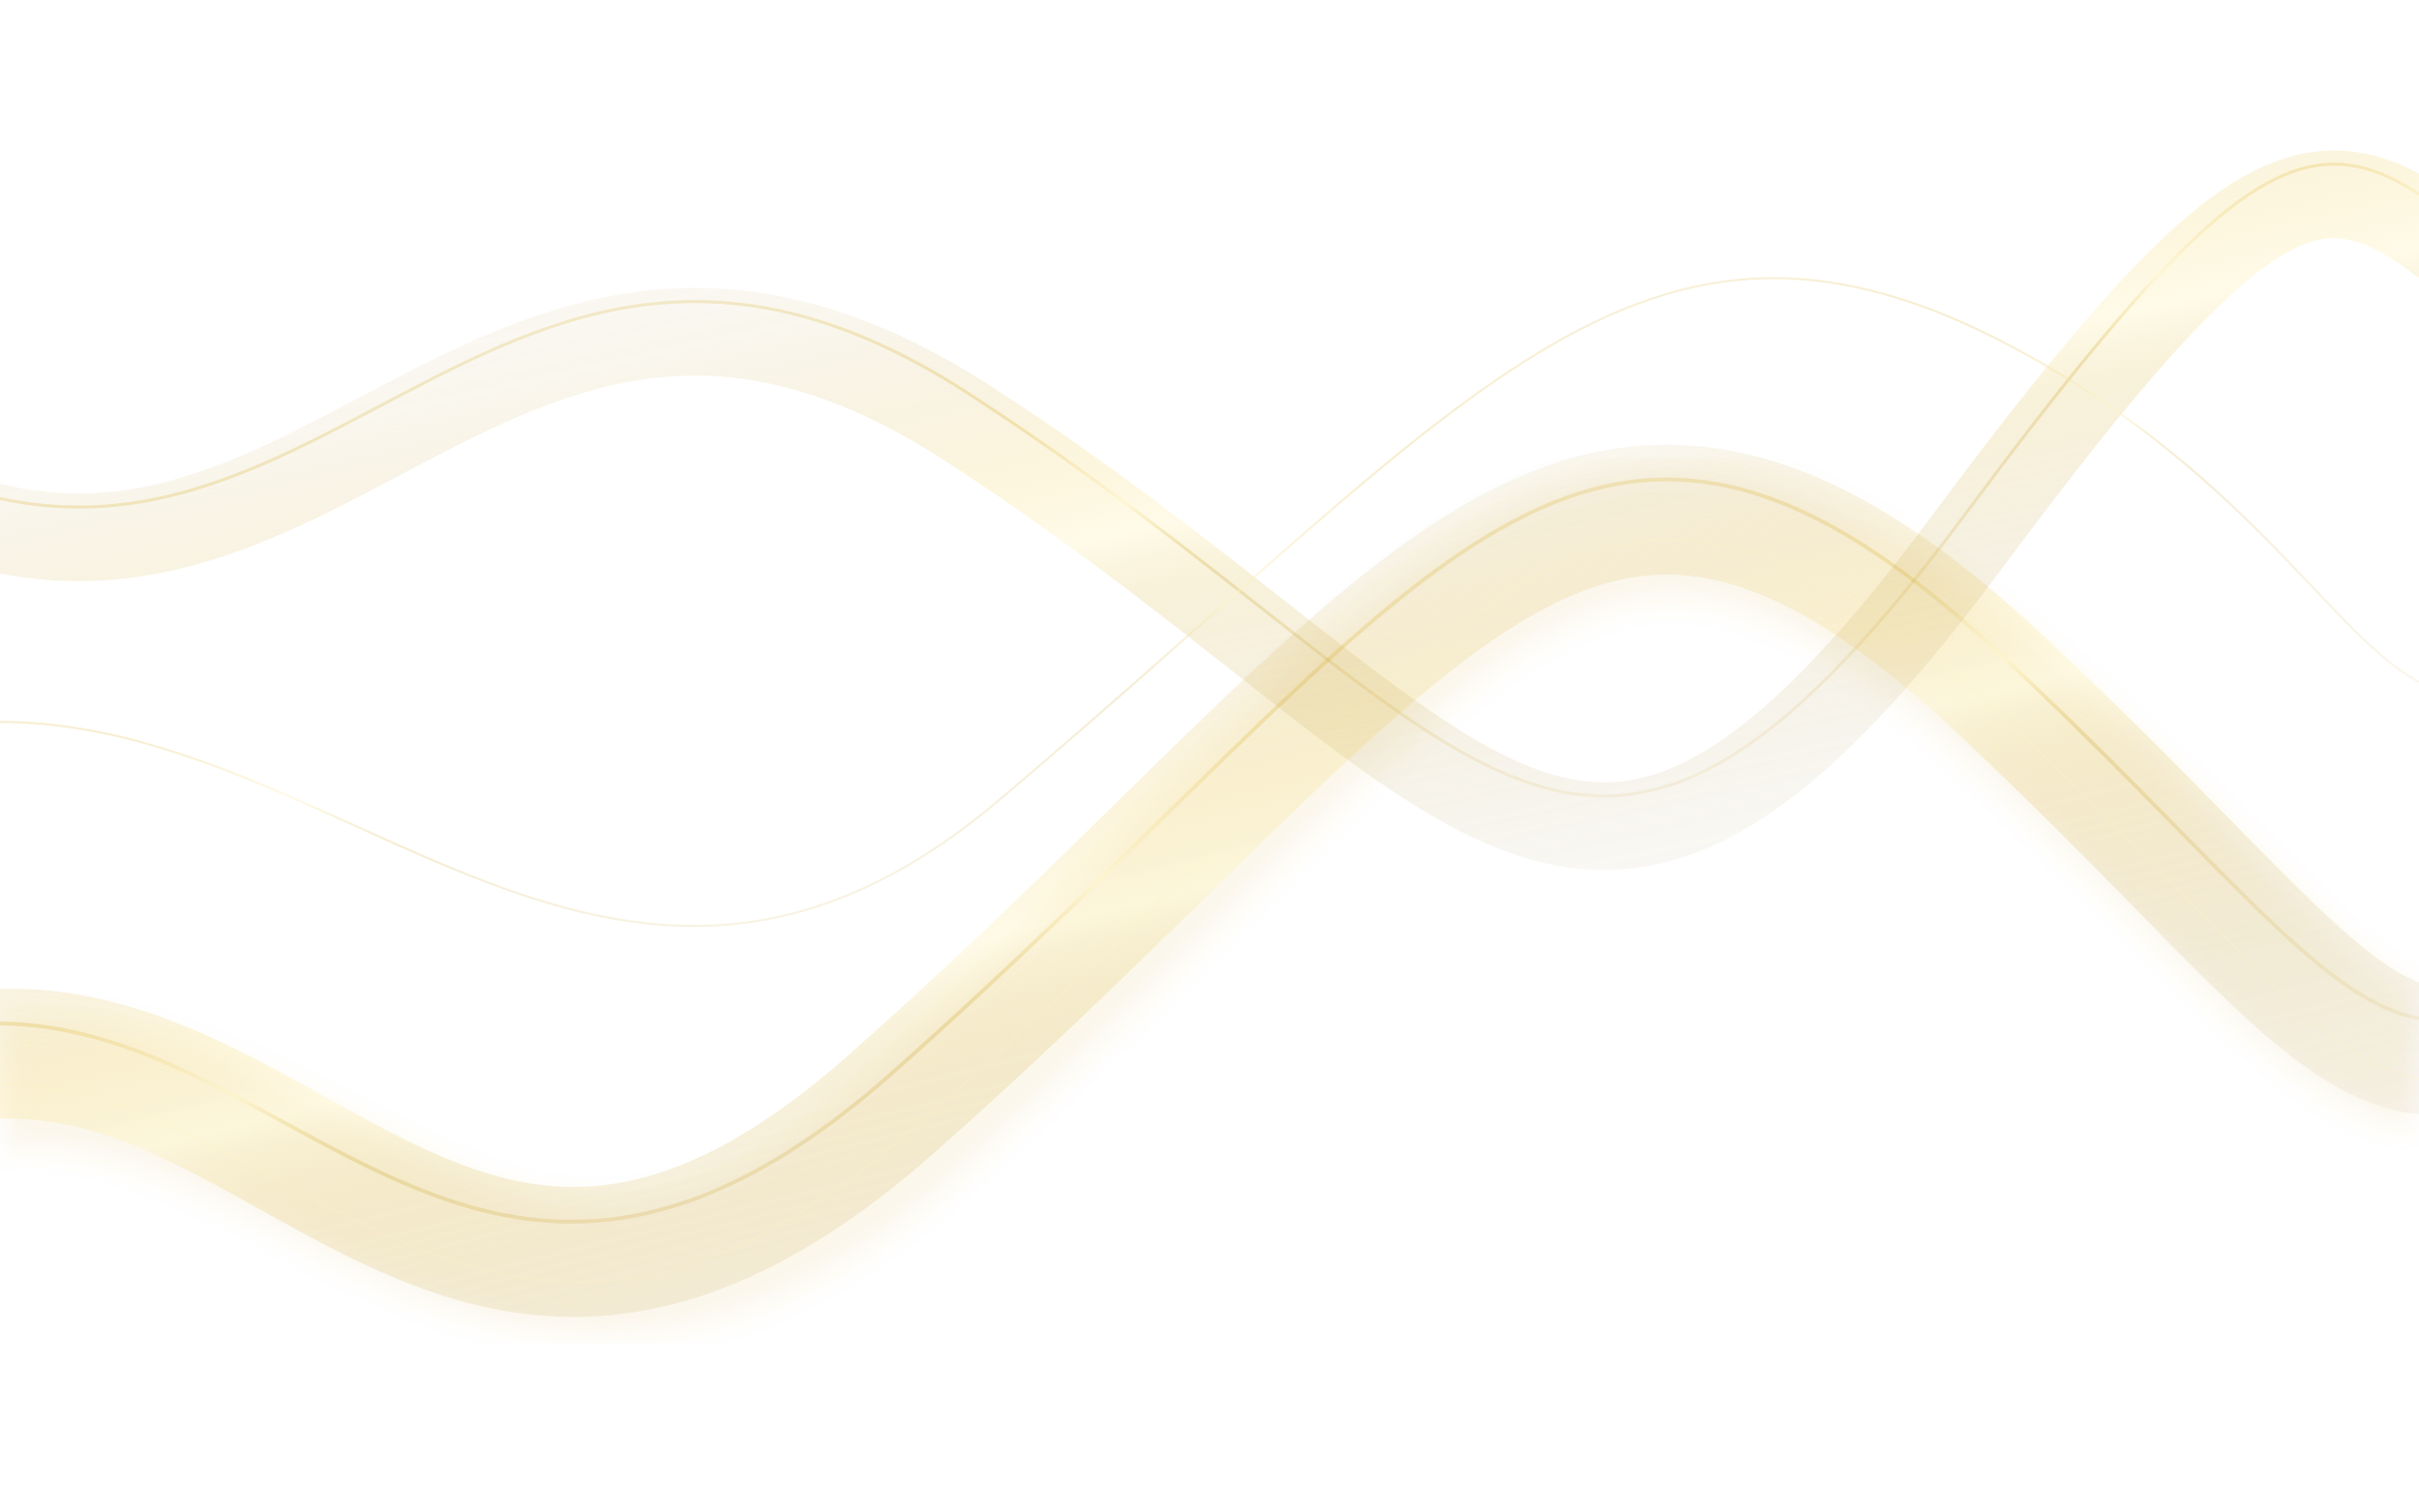
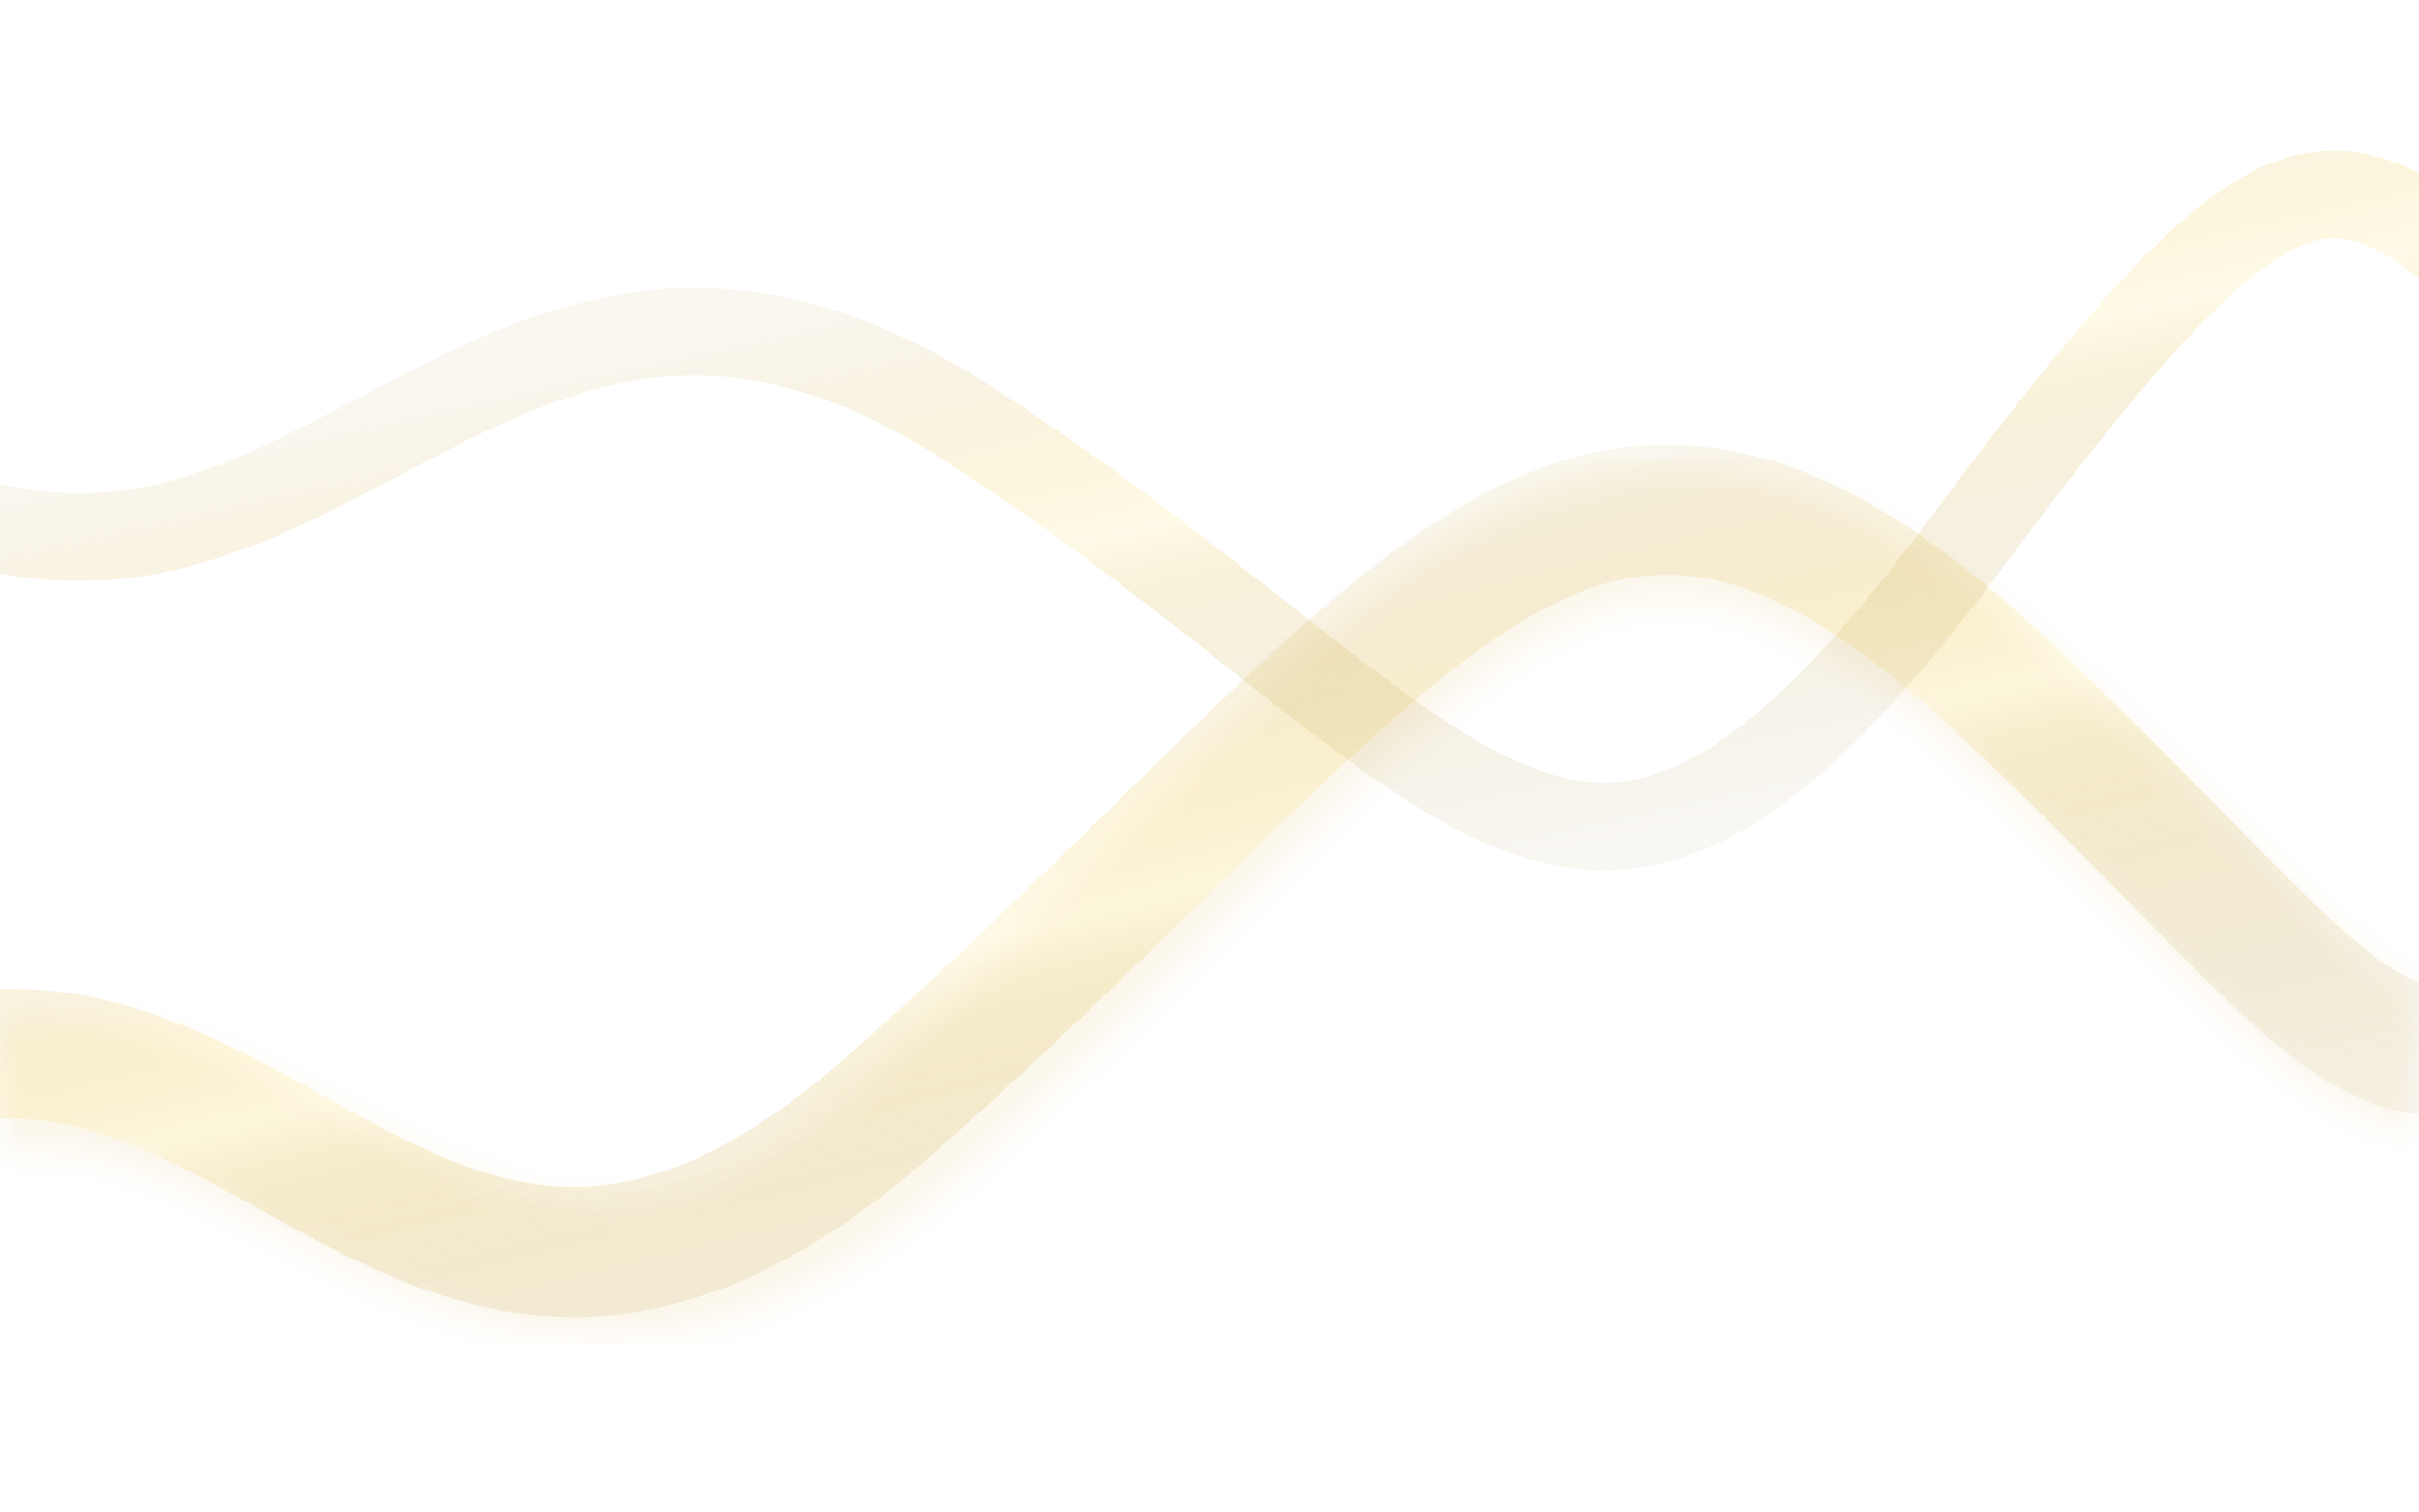
<svg xmlns="http://www.w3.org/2000/svg" viewBox="0 0 1600 1000" preserveAspectRatio="xMidYMid slice">
  <defs>
    <linearGradient id="silk" x1="0" y1="0" x2="1" y2="1">
      <stop stop-color="#8f6b12" stop-opacity="0" />
      <stop offset=".28" stop-color="#b99328" stop-opacity=".08" />
      <stop offset=".43" stop-color="#f4d875" stop-opacity=".24" />
      <stop offset=".5" stop-color="#fff3bc" stop-opacity=".34" />
      <stop offset=".58" stop-color="#d4af37" stop-opacity=".18" />
      <stop offset=".82" stop-color="#8f6b12" stop-opacity=".06" />
      <stop offset="1" stop-color="#8f6b12" stop-opacity="0" />
    </linearGradient>
    <linearGradient id="edge" x1="0" y1="0" x2="1" y2="1">
      <stop stop-color="#d4af37" stop-opacity="0" />
      <stop offset=".42" stop-color="#e6ca71" stop-opacity=".45" />
      <stop offset=".5" stop-color="#fff5cb" stop-opacity=".62" />
      <stop offset=".58" stop-color="#c9a227" stop-opacity=".25" />
      <stop offset="1" stop-color="#d4af37" stop-opacity="0" />
    </linearGradient>
    <filter id="soft">
      <feGaussianBlur stdDeviation="9" />
    </filter>
  </defs>
  <g fill="none" stroke-linecap="round">
    <path d="M-180 810 C150 510 270 1050 610 740 S1040 210 1320 460 S1590 830 1810 510" stroke="#d4af37" stroke-opacity=".10" stroke-width="88" filter="url(#soft)" />
    <path d="M-200 790 C150 490 240 1040 590 730 S1040 190 1320 450 S1590 820 1820 490" stroke="url(#silk)" stroke-width="86" />
-     <path d="M-210 770 C140 470 240 1020 590 710 S1040 170 1320 430 S1590 800 1830 470" stroke="url(#edge)" stroke-width="2.5" />
-     <path d="M-220 810 C140 510 240 1060 600 750 S1040 210 1320 470 S1590 840 1830 510" stroke="#fff4c2" stroke-opacity=".24" stroke-width="1.1" />
    <path d="M-140 280 C190 530 300 60 640 280 S1040 710 1300 360 S1550 120 1760 280" stroke="url(#silk)" stroke-width="58" />
-     <path d="M-140 260 C190 510 300 40 640 260 S1040 690 1300 340 S1550 100 1760 260" stroke="url(#edge)" stroke-width="2" />
-     <path d="M-200 550 C140 300 340 800 660 530 S1090 90 1350 240 S1570 600 1800 330" stroke="url(#edge)" stroke-width="1.4" stroke-opacity=".7" />
  </g>
</svg>
